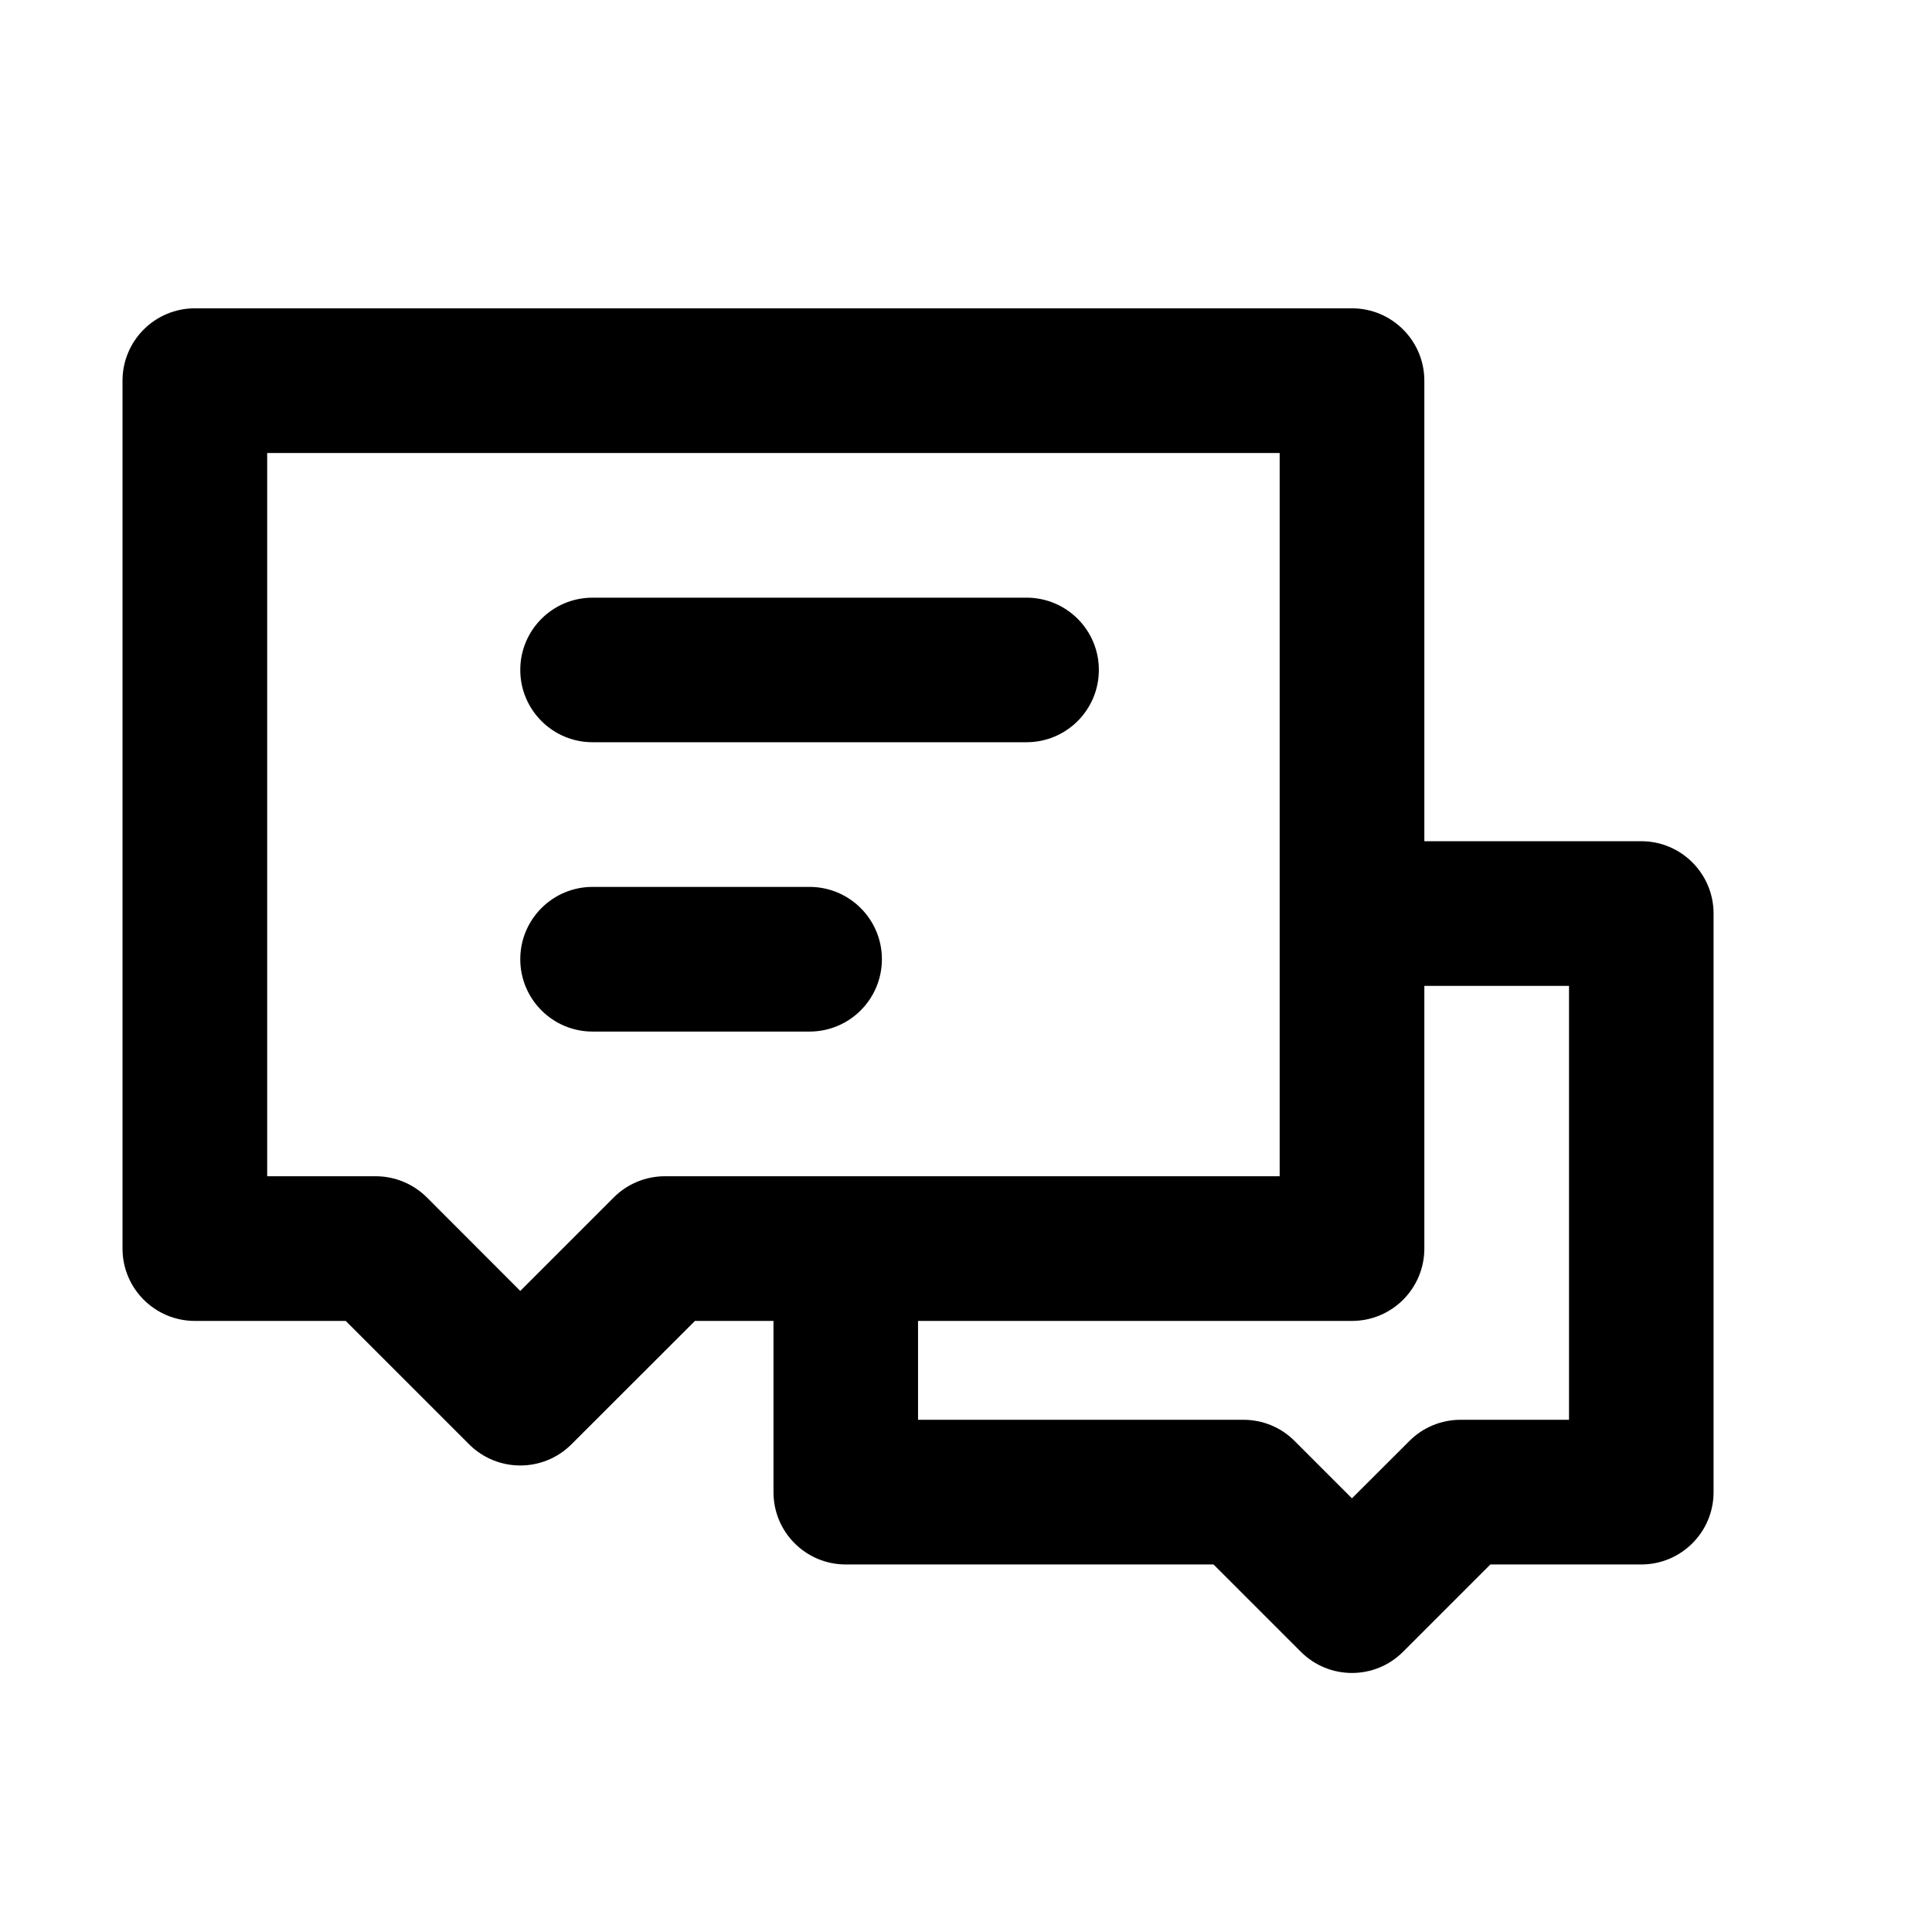
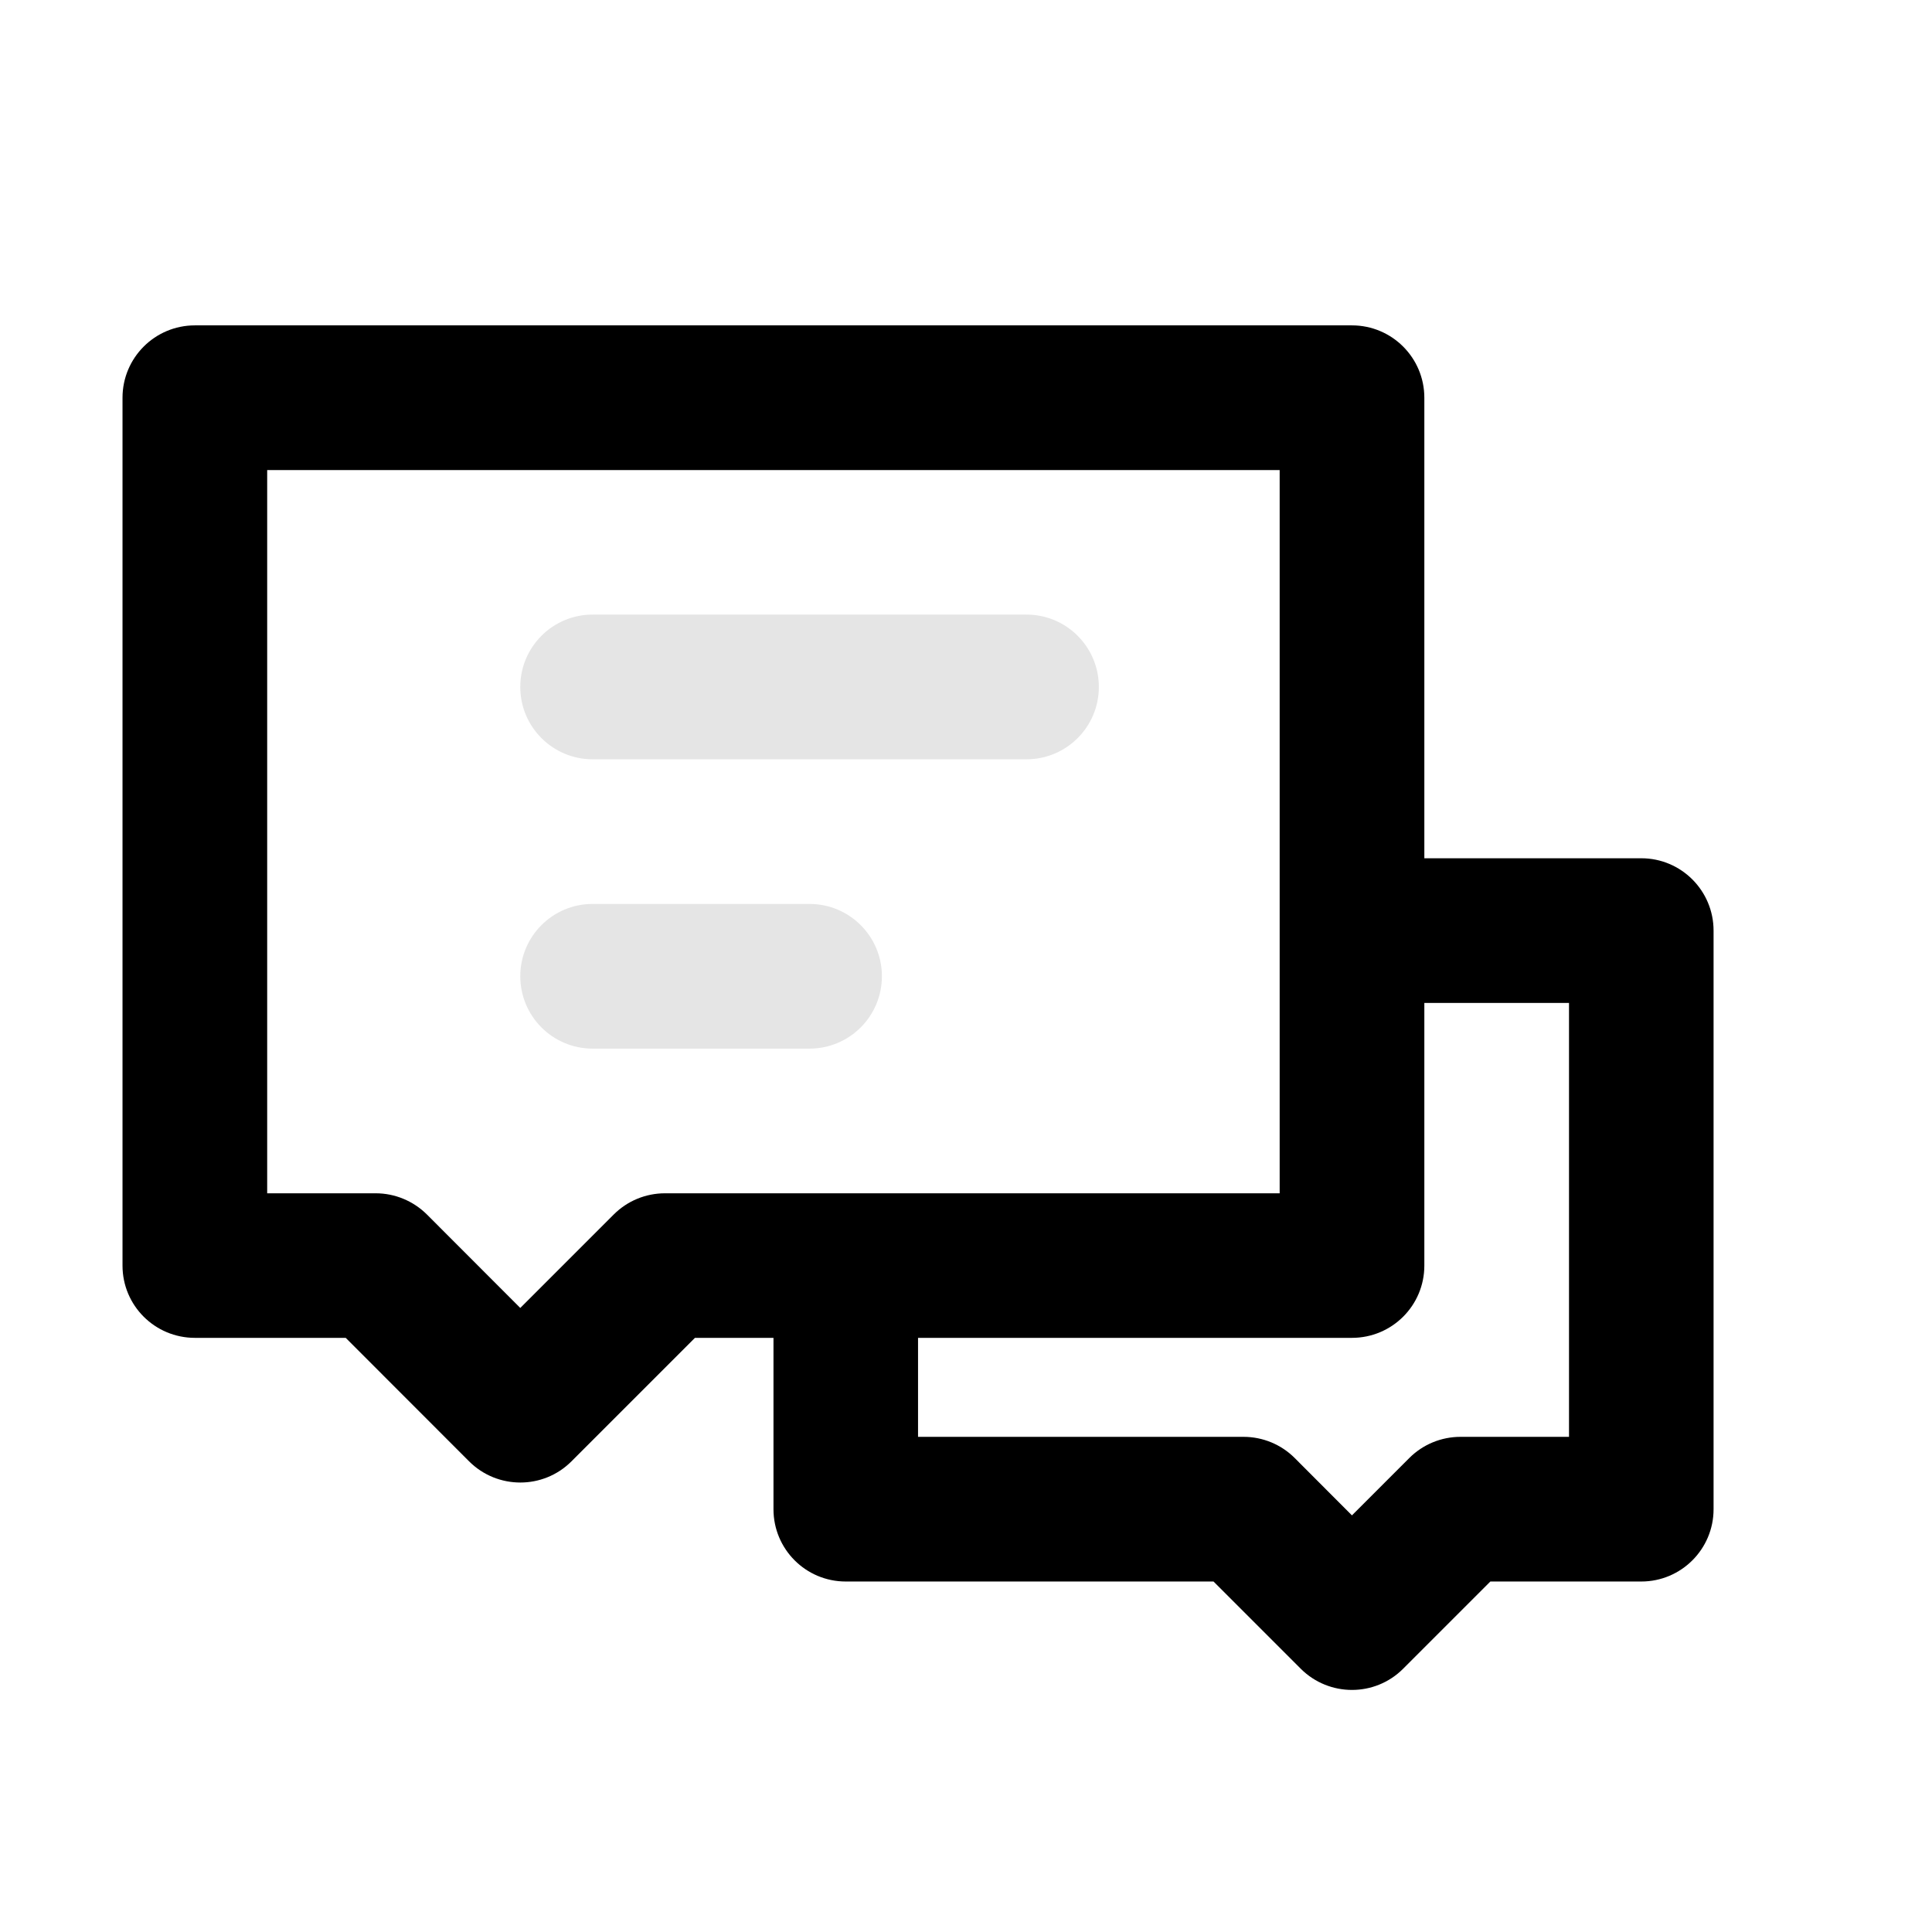
<svg xmlns="http://www.w3.org/2000/svg" width="17" height="17" viewBox="0 0 17 17" fill="none">
  <mask id="mask0_102_1026" style="mask-type:alpha" maskUnits="userSpaceOnUse" x="0" y="0" width="17" height="17">
-     <rect x="0.078" y="0.717" width="16" height="16" fill="#DCDCDC" />
+     <rect x="0.078" y="0.867" width="16" height="16" fill="#DCDCDC" />
  </mask>
  <g mask="url(#mask0_102_1026)">
-     <path fill-rule="evenodd" clip-rule="evenodd" d="M1.715 2.713C1.363 2.713 1.078 2.998 1.078 3.35V10.986C1.078 11.338 1.363 11.623 1.715 11.623H3.042L4.128 12.709C4.377 12.957 4.78 12.957 5.028 12.709L6.115 11.623H6.806V13.13C6.806 13.481 7.09 13.766 7.442 13.766H10.678L11.446 14.534C11.695 14.783 12.098 14.783 12.346 14.534L13.114 13.766H14.442C14.793 13.766 15.078 13.481 15.078 13.13V8.039C15.078 7.687 14.793 7.402 14.442 7.402H12.533V3.35C12.533 2.998 12.248 2.713 11.896 2.713H1.715ZM12.533 8.675V10.986C12.533 11.338 12.248 11.623 11.896 11.623H8.078V12.493H10.942C11.111 12.493 11.273 12.56 11.392 12.68L11.896 13.184L12.401 12.68C12.52 12.56 12.682 12.493 12.851 12.493H13.806V8.675H12.533ZM11.26 3.986H2.351V10.35H3.306C3.474 10.35 3.636 10.417 3.756 10.536L4.578 11.359L5.401 10.536C5.52 10.417 5.682 10.35 5.851 10.35H11.26V3.986Z" fill="black" />
-     <path fill-rule="evenodd" clip-rule="evenodd" d="M5.214 5.259C4.863 5.259 4.578 5.543 4.578 5.895C4.578 6.246 4.863 6.531 5.214 6.531H9.033C9.384 6.531 9.669 6.246 9.669 5.895C9.669 5.543 9.384 5.259 9.033 5.259H5.214ZM4.578 8.44C4.578 8.089 4.863 7.804 5.214 7.804H7.123C7.475 7.804 7.76 8.089 7.76 8.44C7.76 8.792 7.475 9.077 7.123 9.077H5.214C4.863 9.077 4.578 8.792 4.578 8.44Z" fill="black" />
+     <path fill-rule="evenodd" clip-rule="evenodd" d="M1.715 2.863C1.363 2.863 1.078 3.148 1.078 3.5V11.136C1.078 11.488 1.363 11.772 1.715 11.772H3.042L4.128 12.859C4.377 13.107 4.78 13.107 5.028 12.859L6.115 11.772H6.806V13.28C6.806 13.631 7.09 13.916 7.442 13.916H10.678L11.446 14.684C11.695 14.932 12.098 14.932 12.346 14.684L13.114 13.916H14.442C14.793 13.916 15.078 13.631 15.078 13.28V8.189C15.078 7.837 14.793 7.552 14.442 7.552H12.533V3.5C12.533 3.148 12.248 2.863 11.896 2.863H1.715ZM12.533 8.825V11.136C12.533 11.488 12.248 11.772 11.896 11.772H8.078V12.643H10.942C11.111 12.643 11.273 12.71 11.392 12.829L11.896 13.334L12.401 12.829C12.52 12.71 12.682 12.643 12.851 12.643H13.806V8.825H12.533ZM11.26 4.136H2.351V10.5H3.306C3.474 10.5 3.636 10.567 3.756 10.686L4.578 11.509L5.401 10.686C5.52 10.567 5.682 10.5 5.851 10.5H11.26V4.136Z" fill="black" />
+     <path fill-rule="evenodd" clip-rule="evenodd" d="M5.214 5.408C4.863 5.408 4.578 5.693 4.578 6.045C4.578 6.396 4.863 6.681 5.214 6.681H9.033C9.384 6.681 9.669 6.396 9.669 6.045C9.669 5.693 9.384 5.408 9.033 5.408H5.214ZM4.578 8.59C4.578 8.239 4.863 7.954 5.214 7.954H7.123C7.475 7.954 7.76 8.239 7.76 8.59C7.76 8.942 7.475 9.227 7.123 9.227H5.214C4.863 9.227 4.578 8.942 4.578 8.59Z" fill="#E5E5E5" />
  </g>
</svg>
